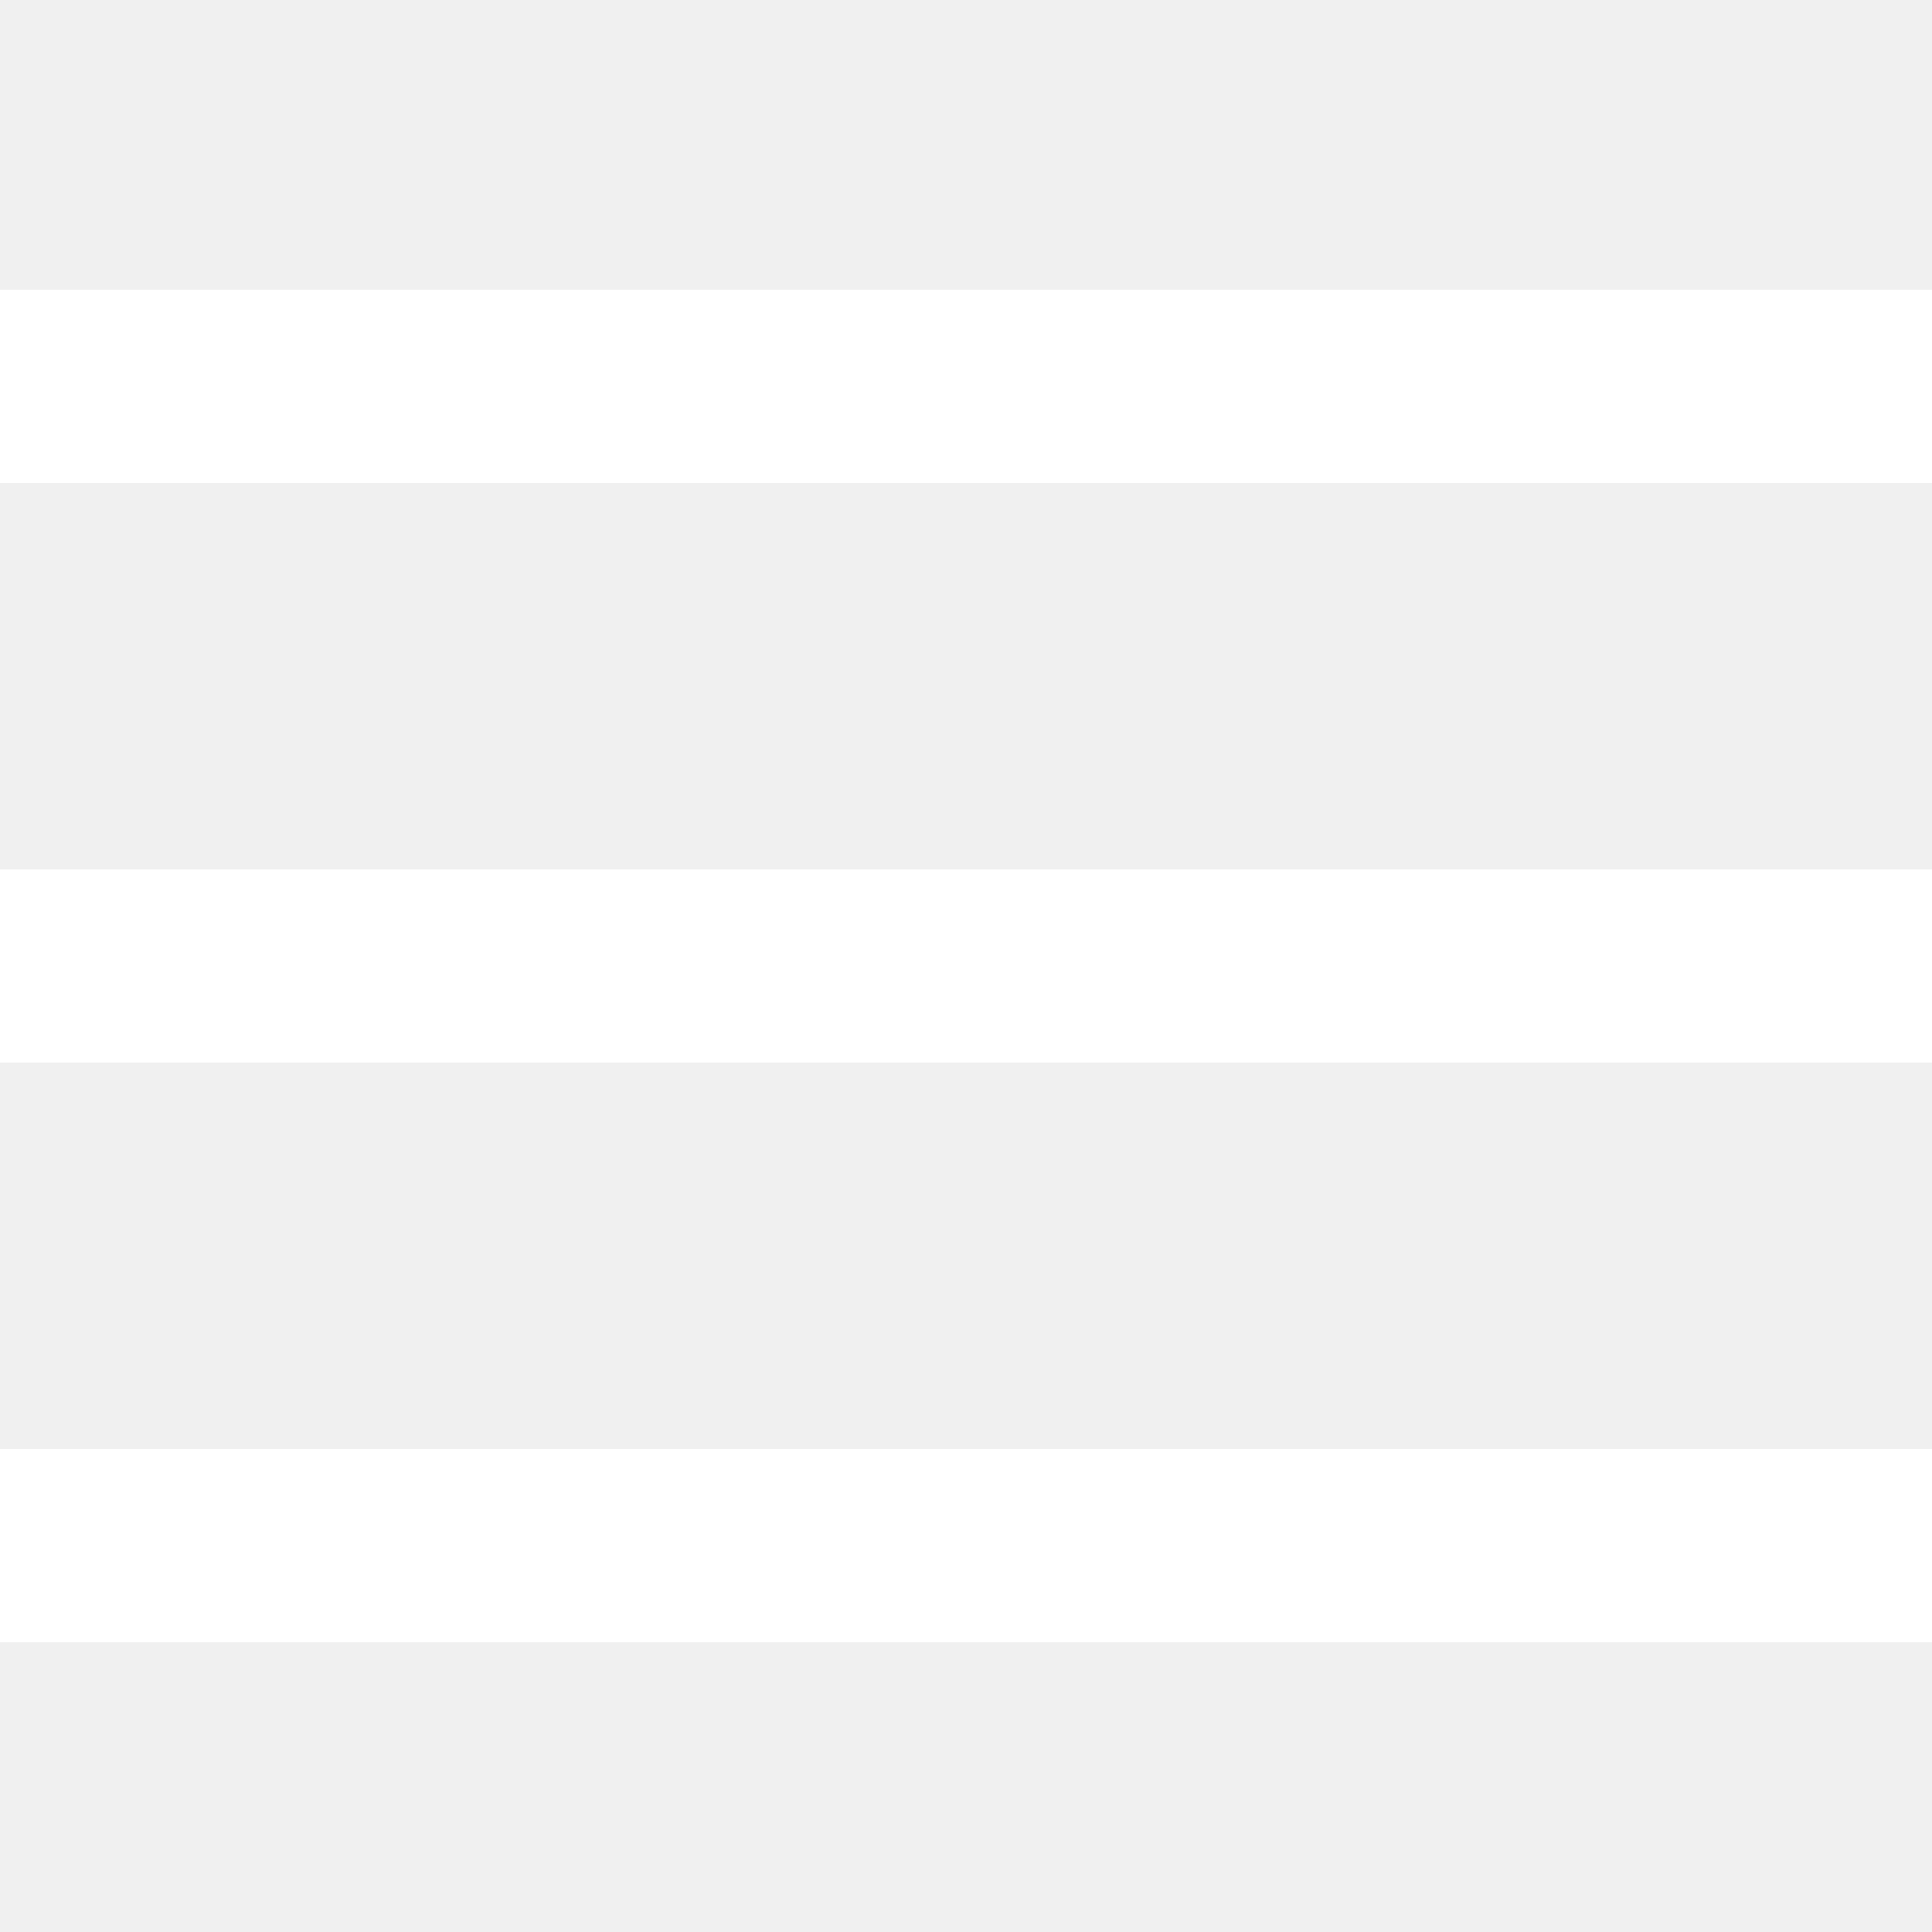
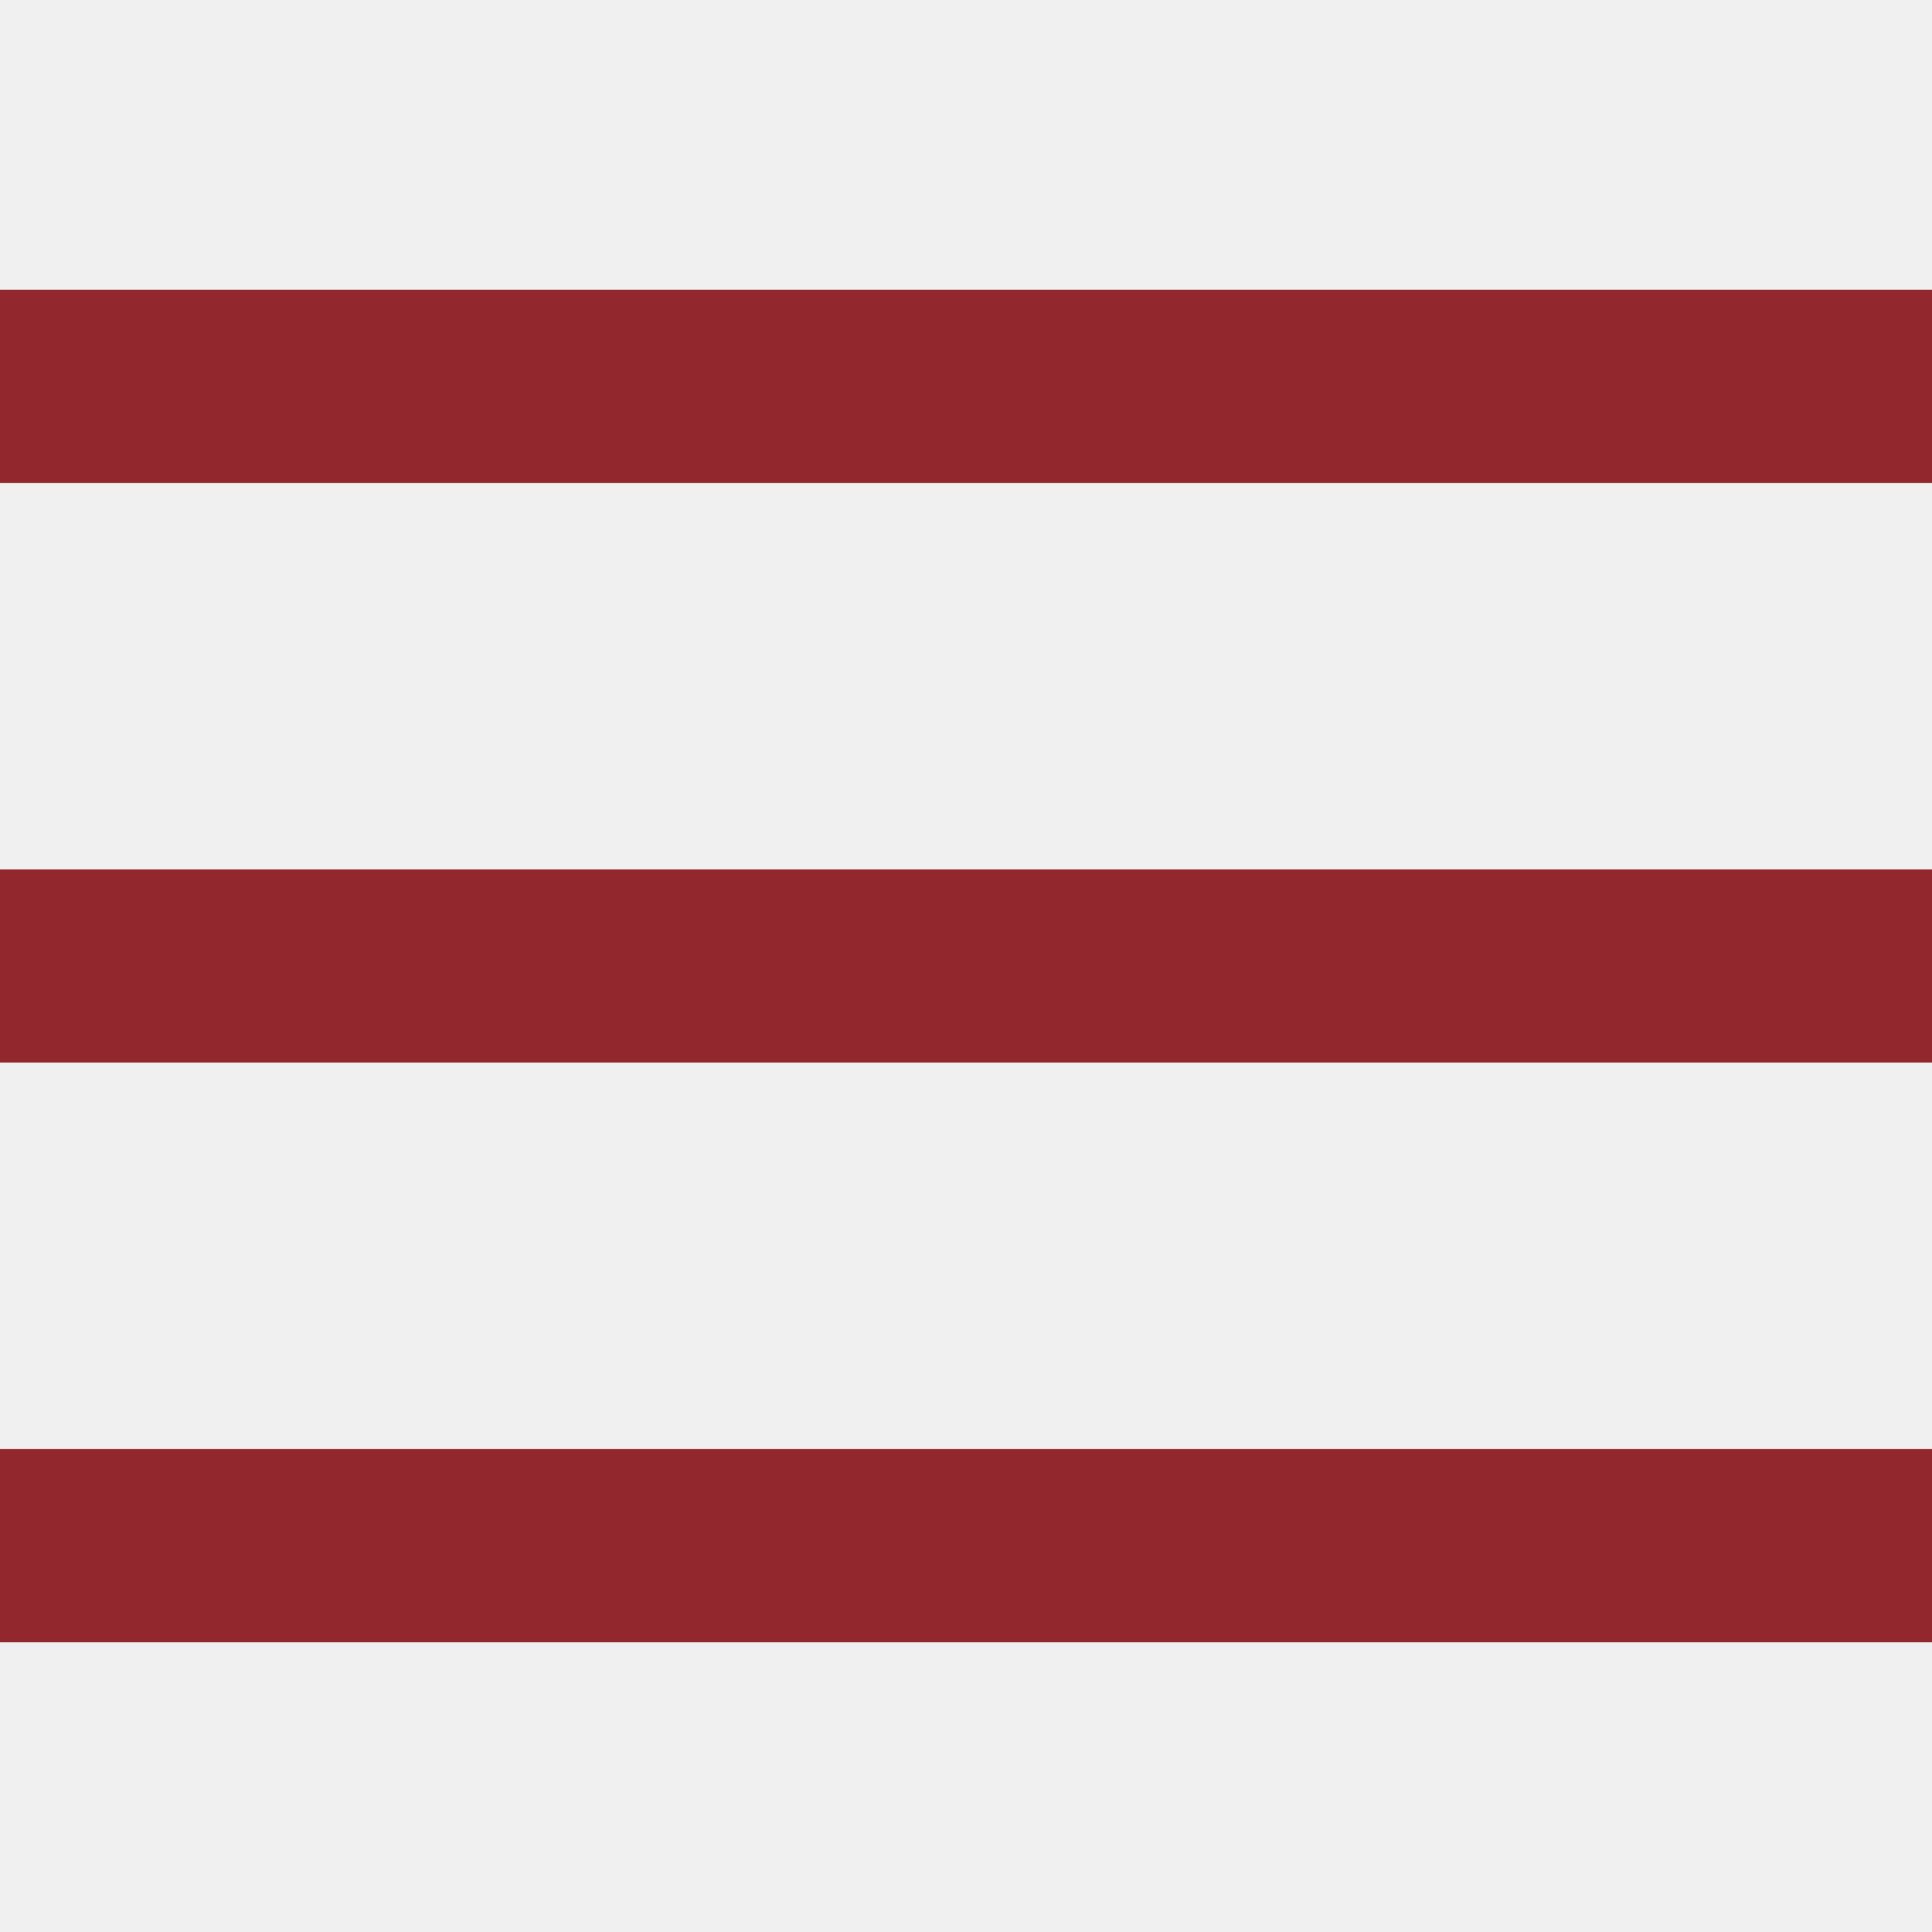
- <svg xmlns="http://www.w3.org/2000/svg" viewBox="0 0 50 50" version="1.1" width="50px" height="50px" style="fill: white">
-   <path d="M 0 7.5 L 0 12.5 L 50 12.5 L 50 7.5 Z M 0 22.5 L 0 27.5 L 50 27.5 L 50 22.5 Z M 0 37.5 L 0 42.5 L 50 42.5 L 50 37.5 Z " />
+ <svg xmlns="http://www.w3.org/2000/svg" version="1.1" id="Layer_1" x="0px" y="0px" viewBox="0 0 50 50" style="enable-background:new 0 0 50 50;" xml:space="preserve">
+   <style type="text/css">
+ 	.st0{fill:#92272D;}
+ </style>
+   <path class="st0" d="M0,7.5v5h50v-5H0z M0,22.5v5h50v-5H0z M0,37.5v5h50v-5H0z" />
</svg>
